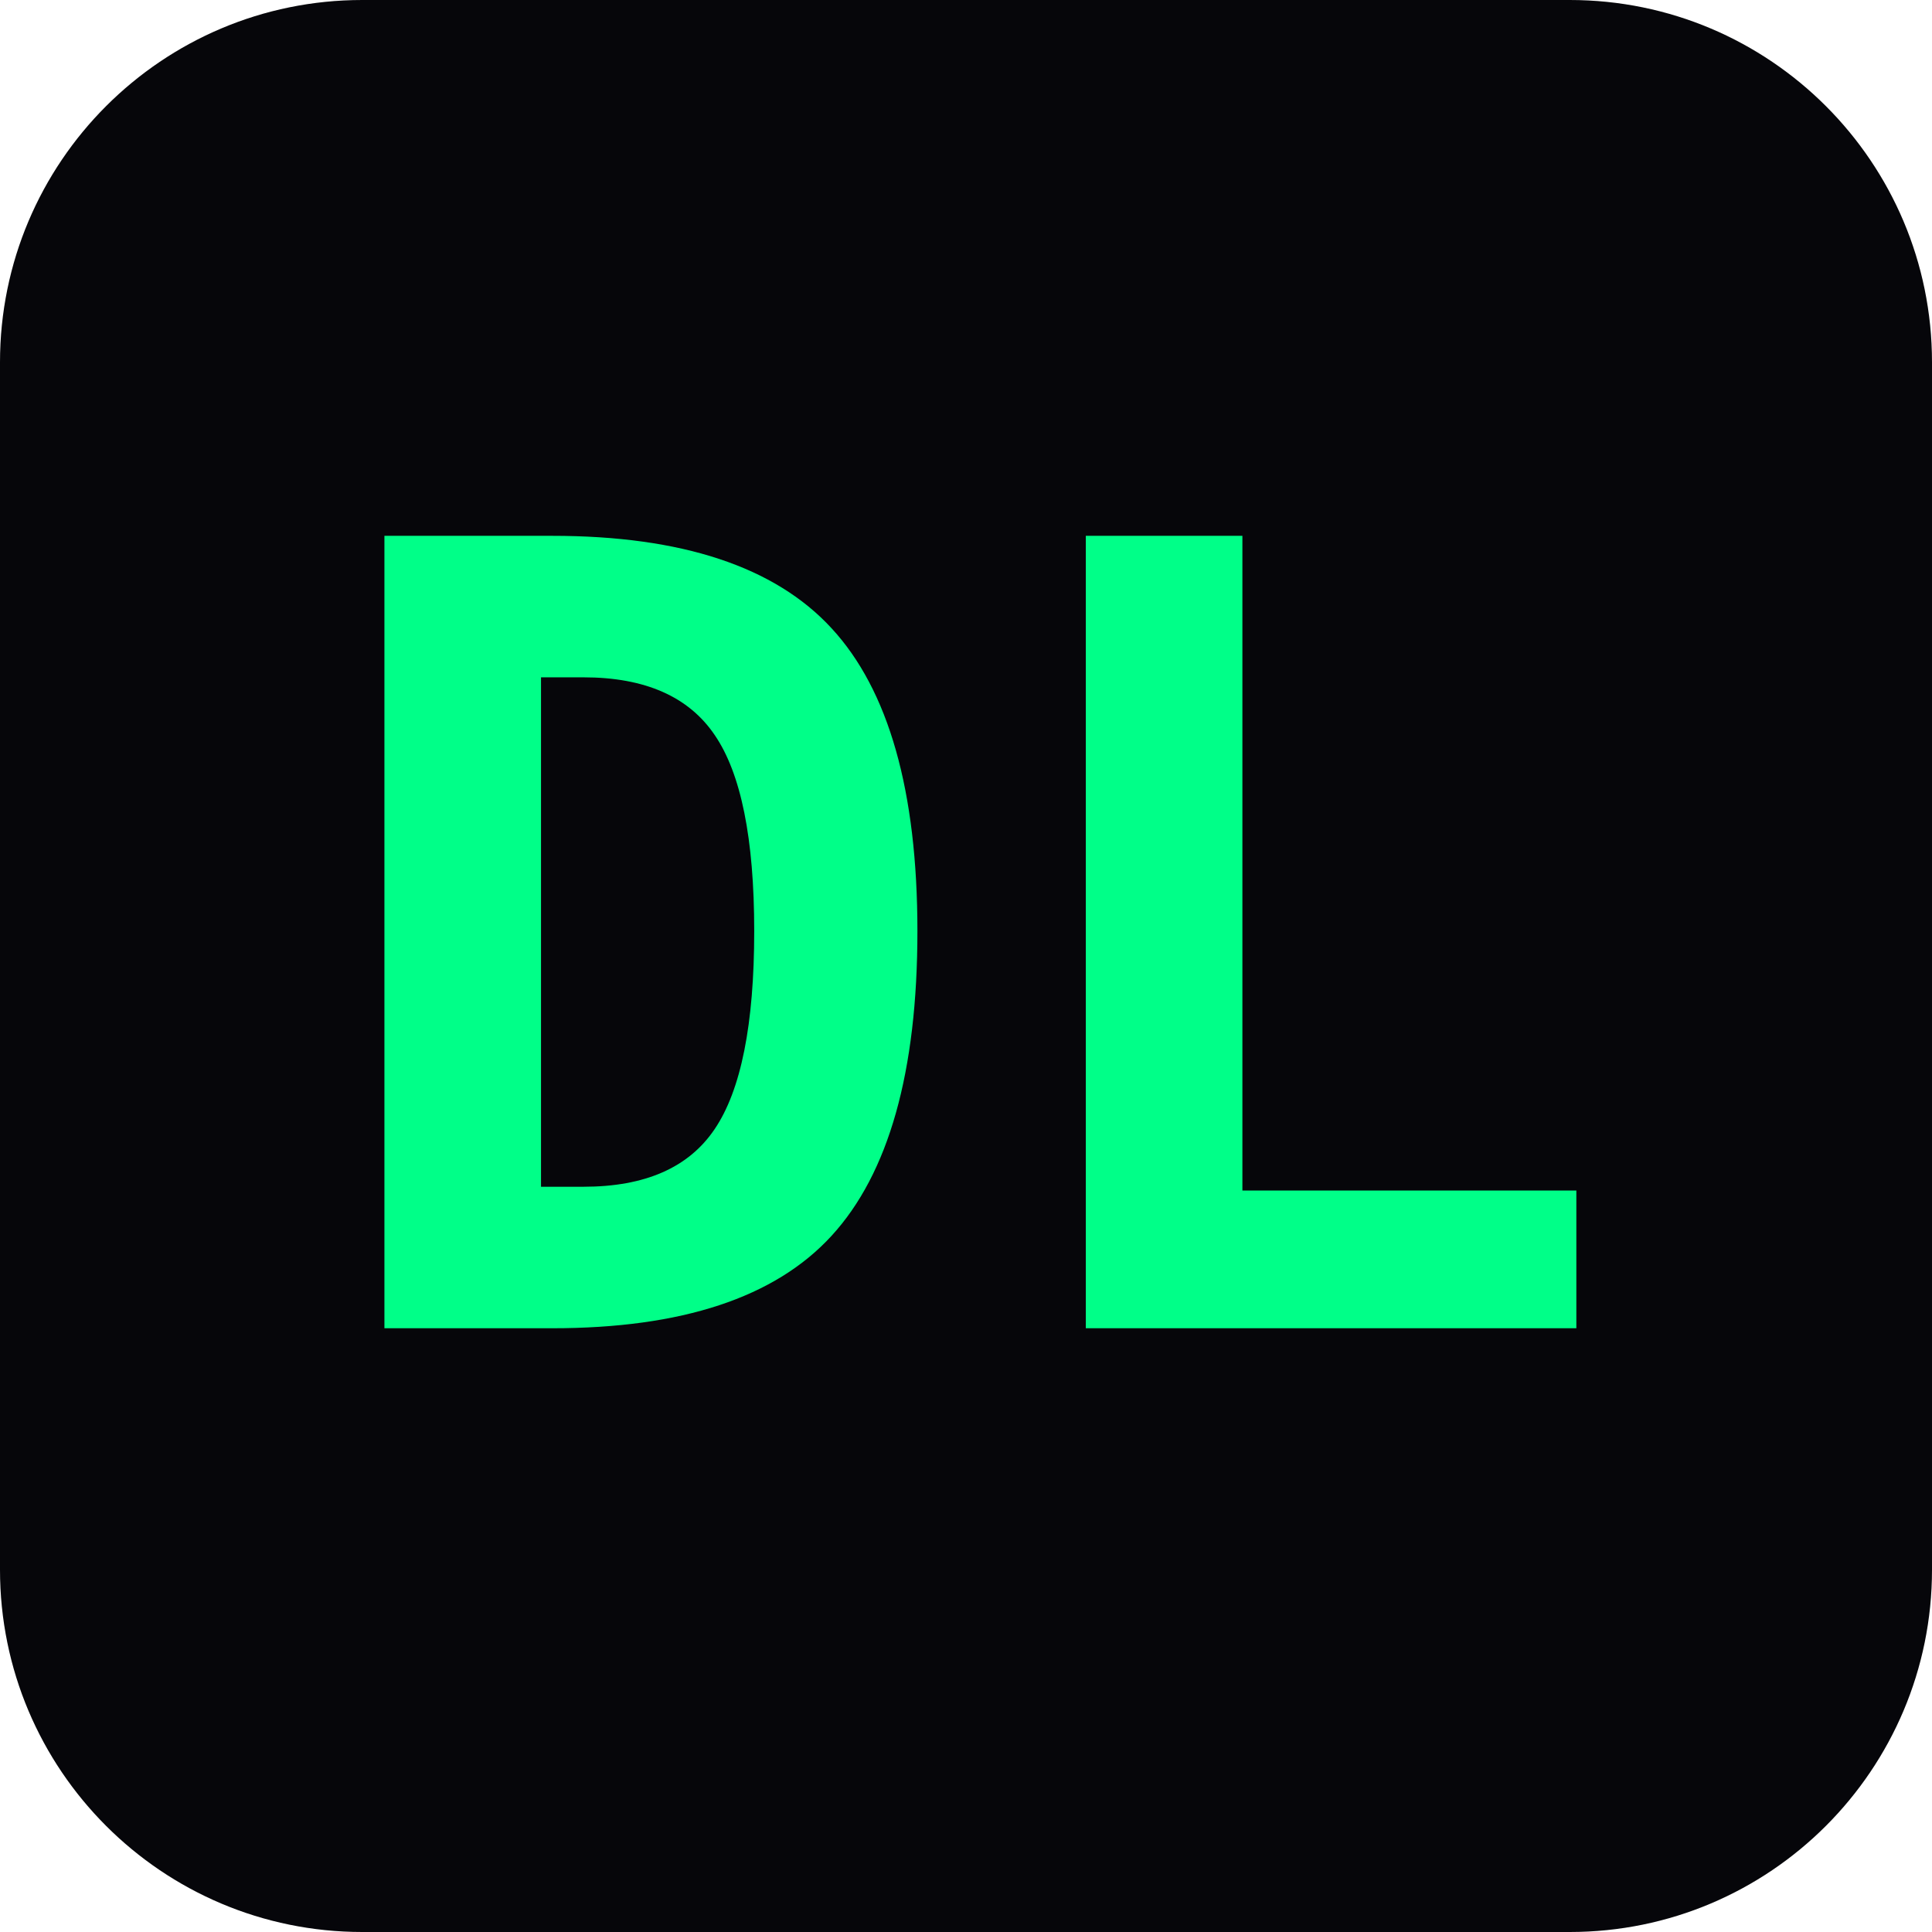
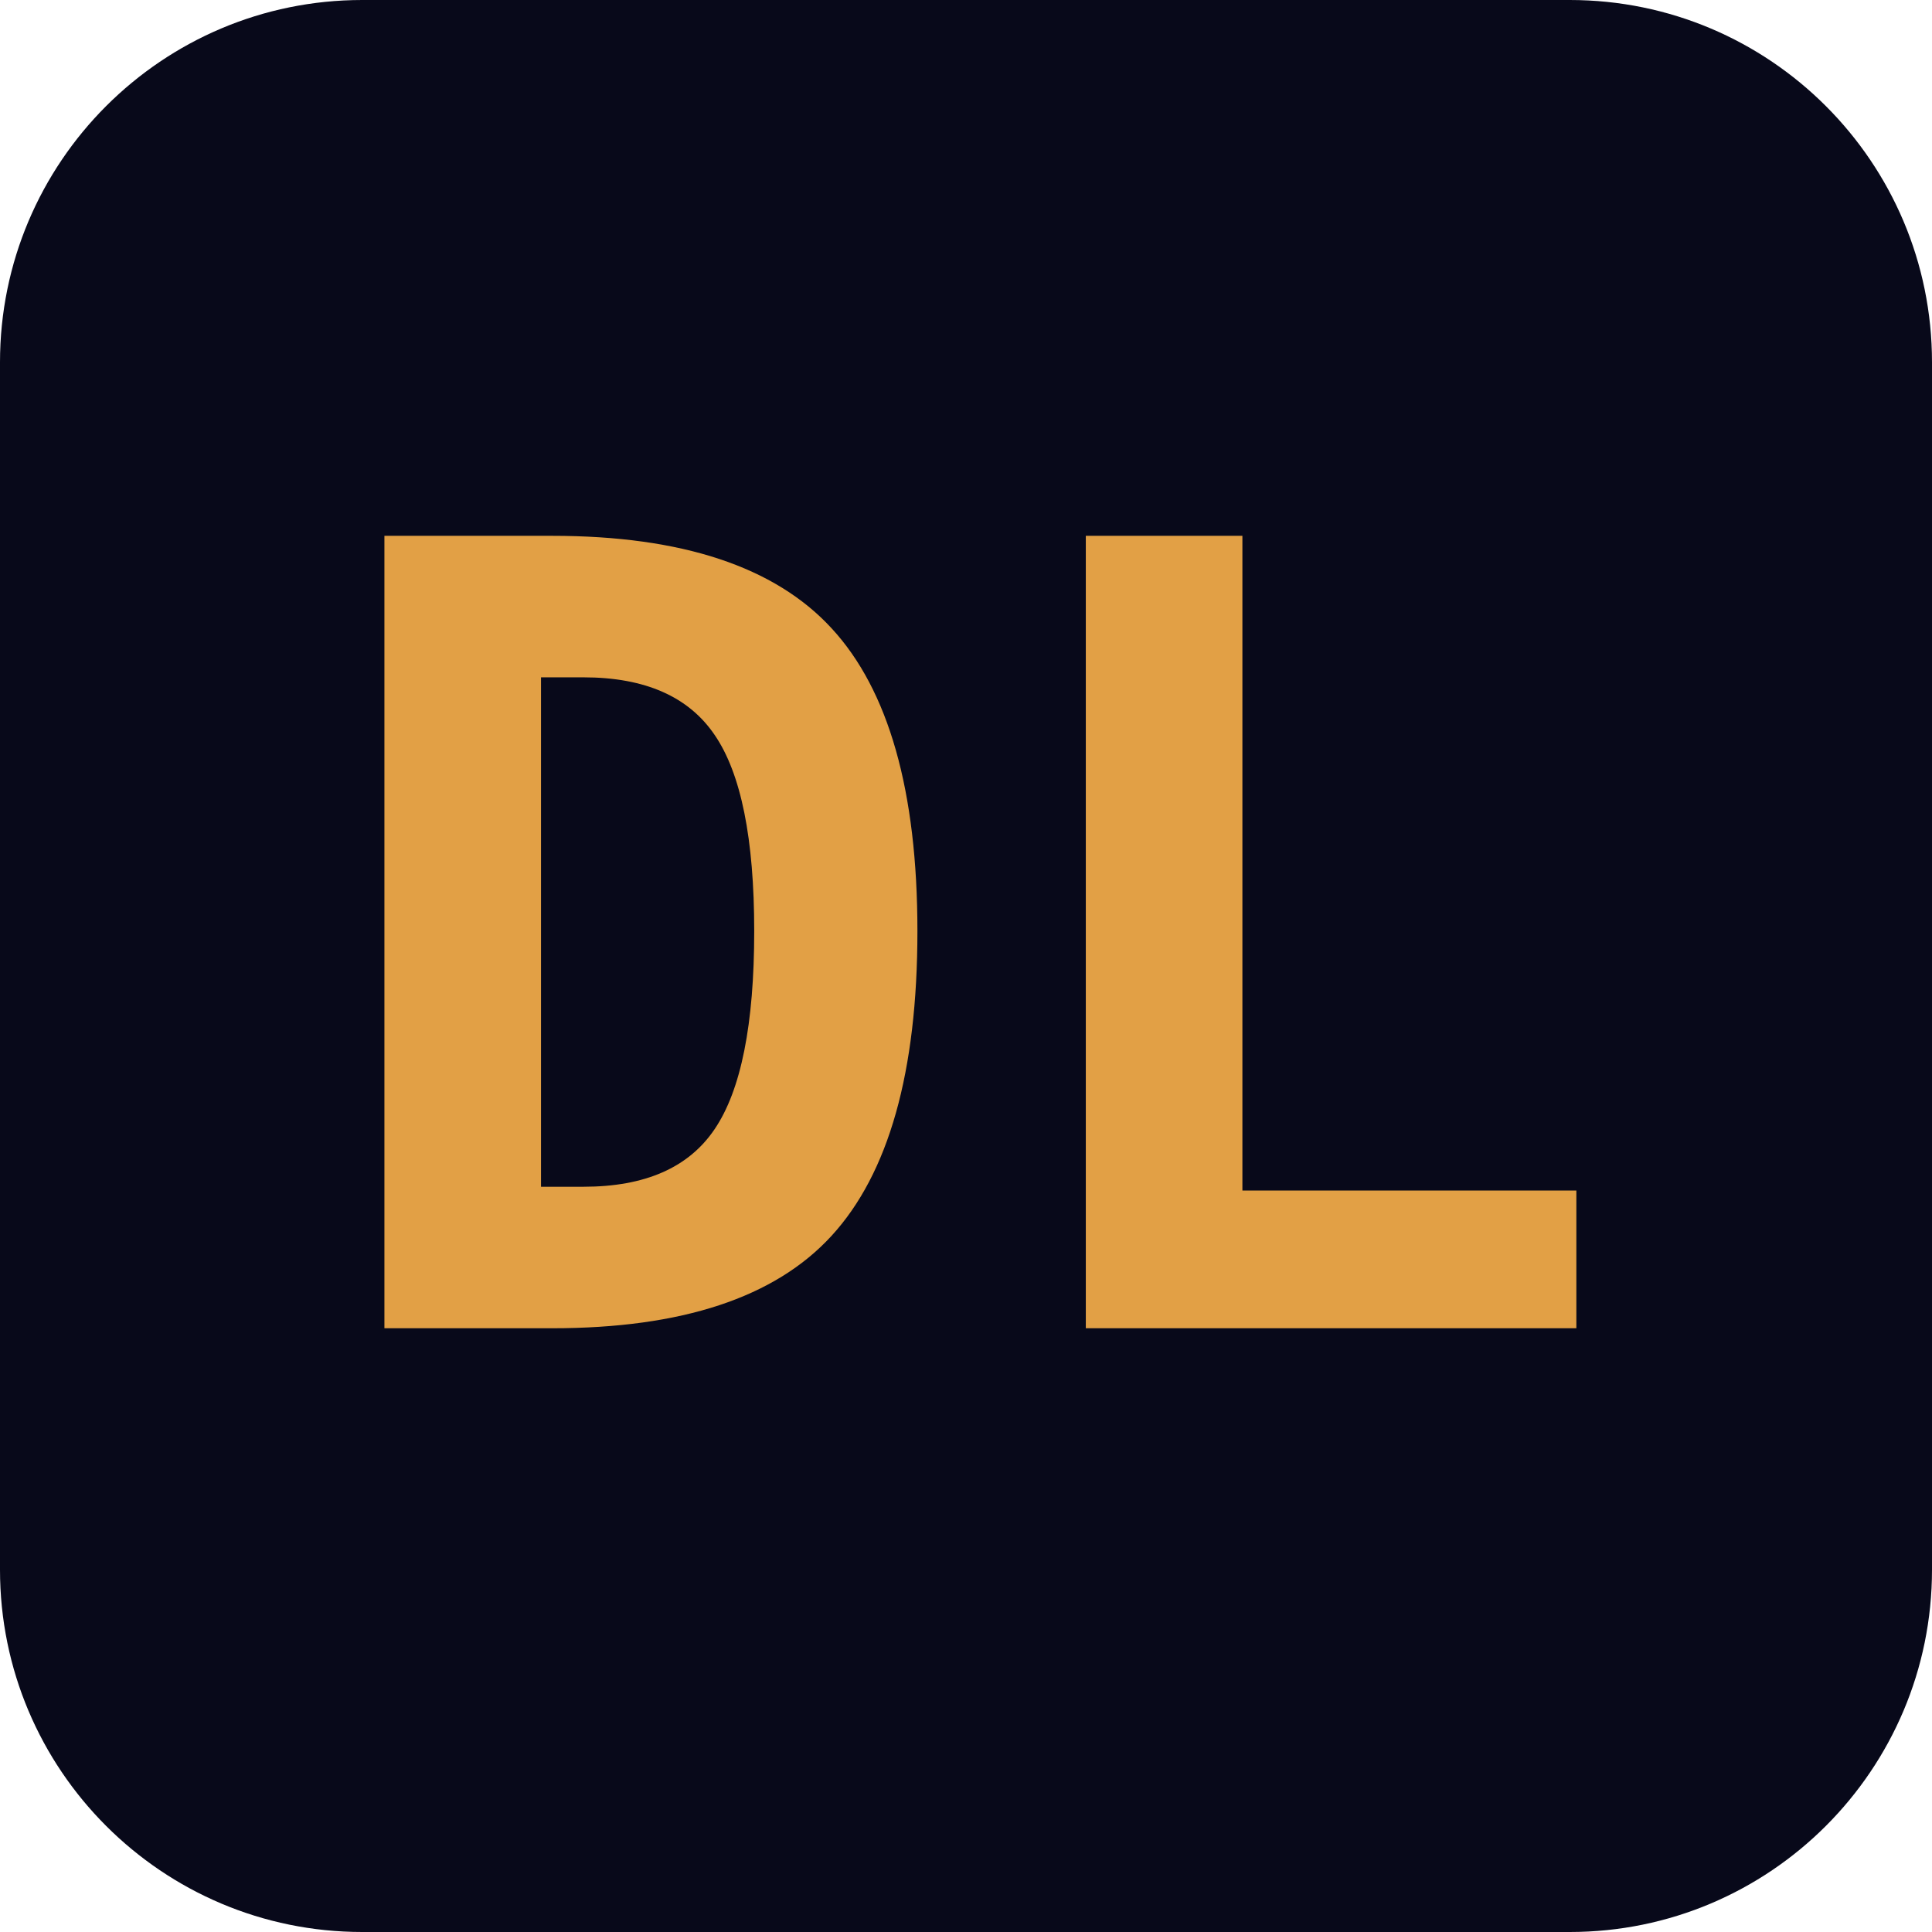
<svg xmlns="http://www.w3.org/2000/svg" viewBox="0 0 32 32">
-   <rect width="32" height="32" rx="6" fill="#06060a" />
-   <text x="16" y="22" text-anchor="middle" font-family="monospace" font-size="18" font-weight="bold" fill="#00ff88">DL</text>
+   <rect width="32" height="32" rx="6" fill="#08091a" />
+   <text x="16" y="22" text-anchor="middle" font-family="monospace" font-size="18" font-weight="bold" fill="#e2a045">DL</text>
</svg>
